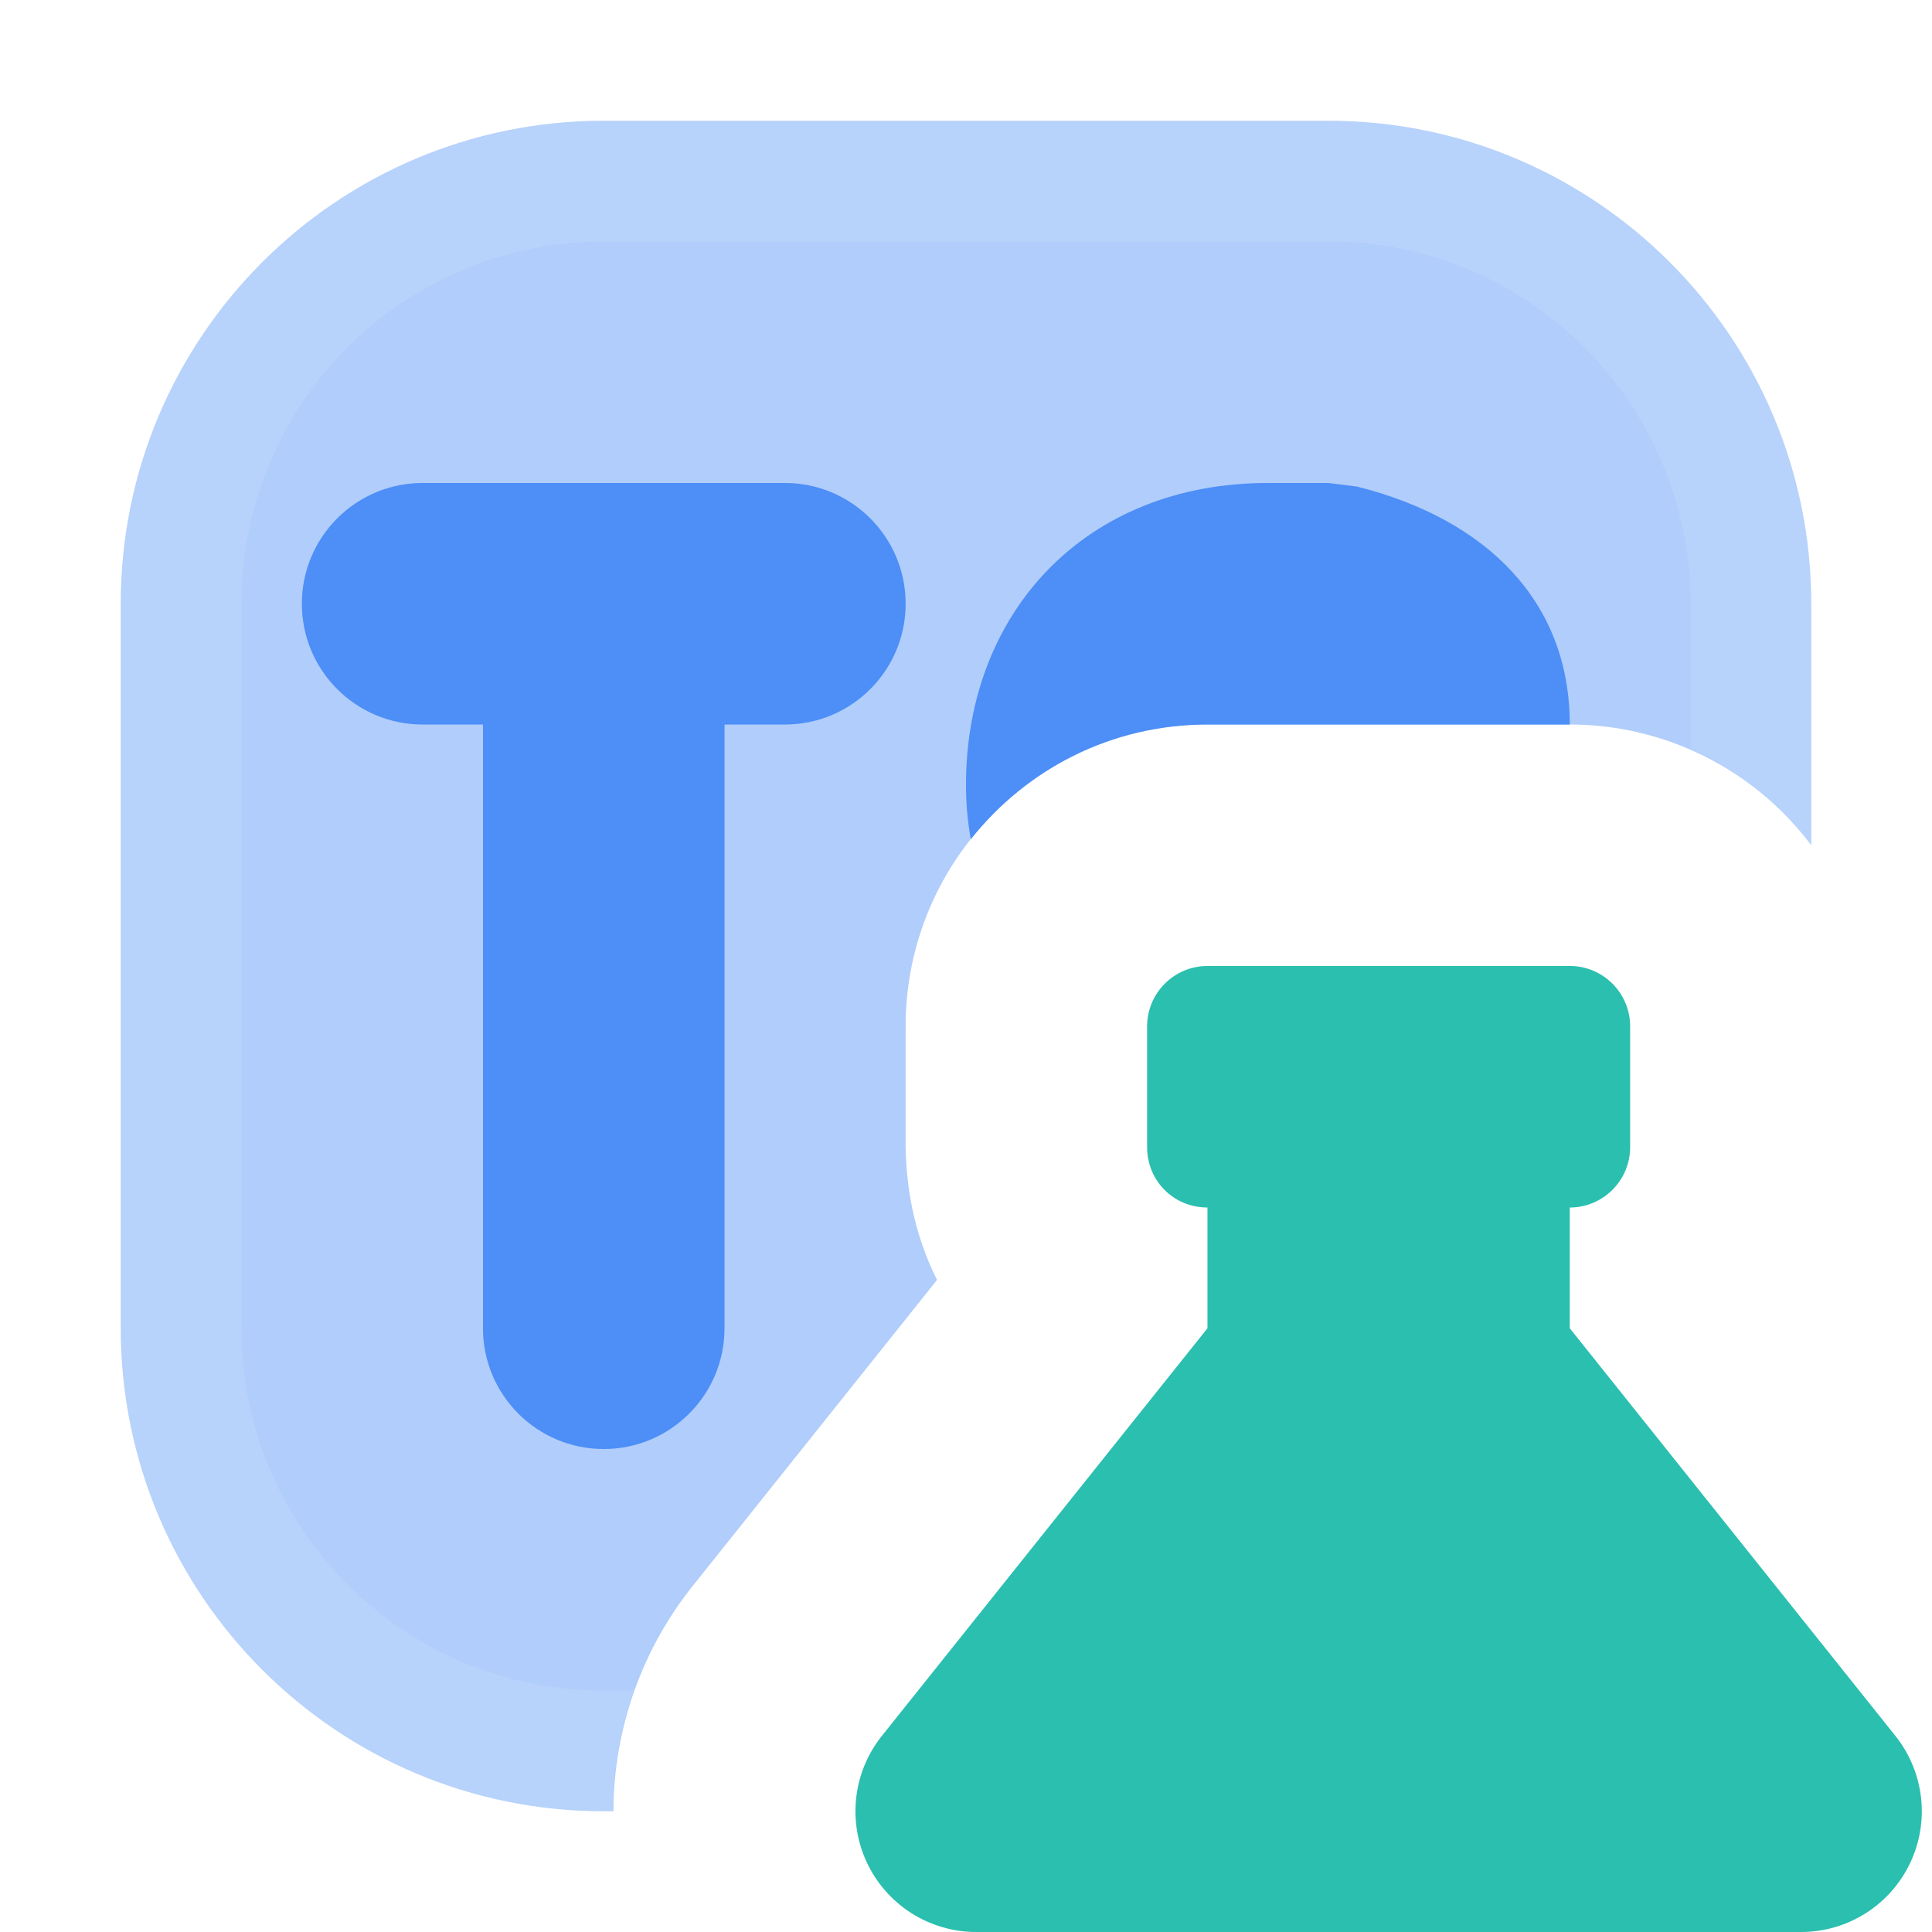
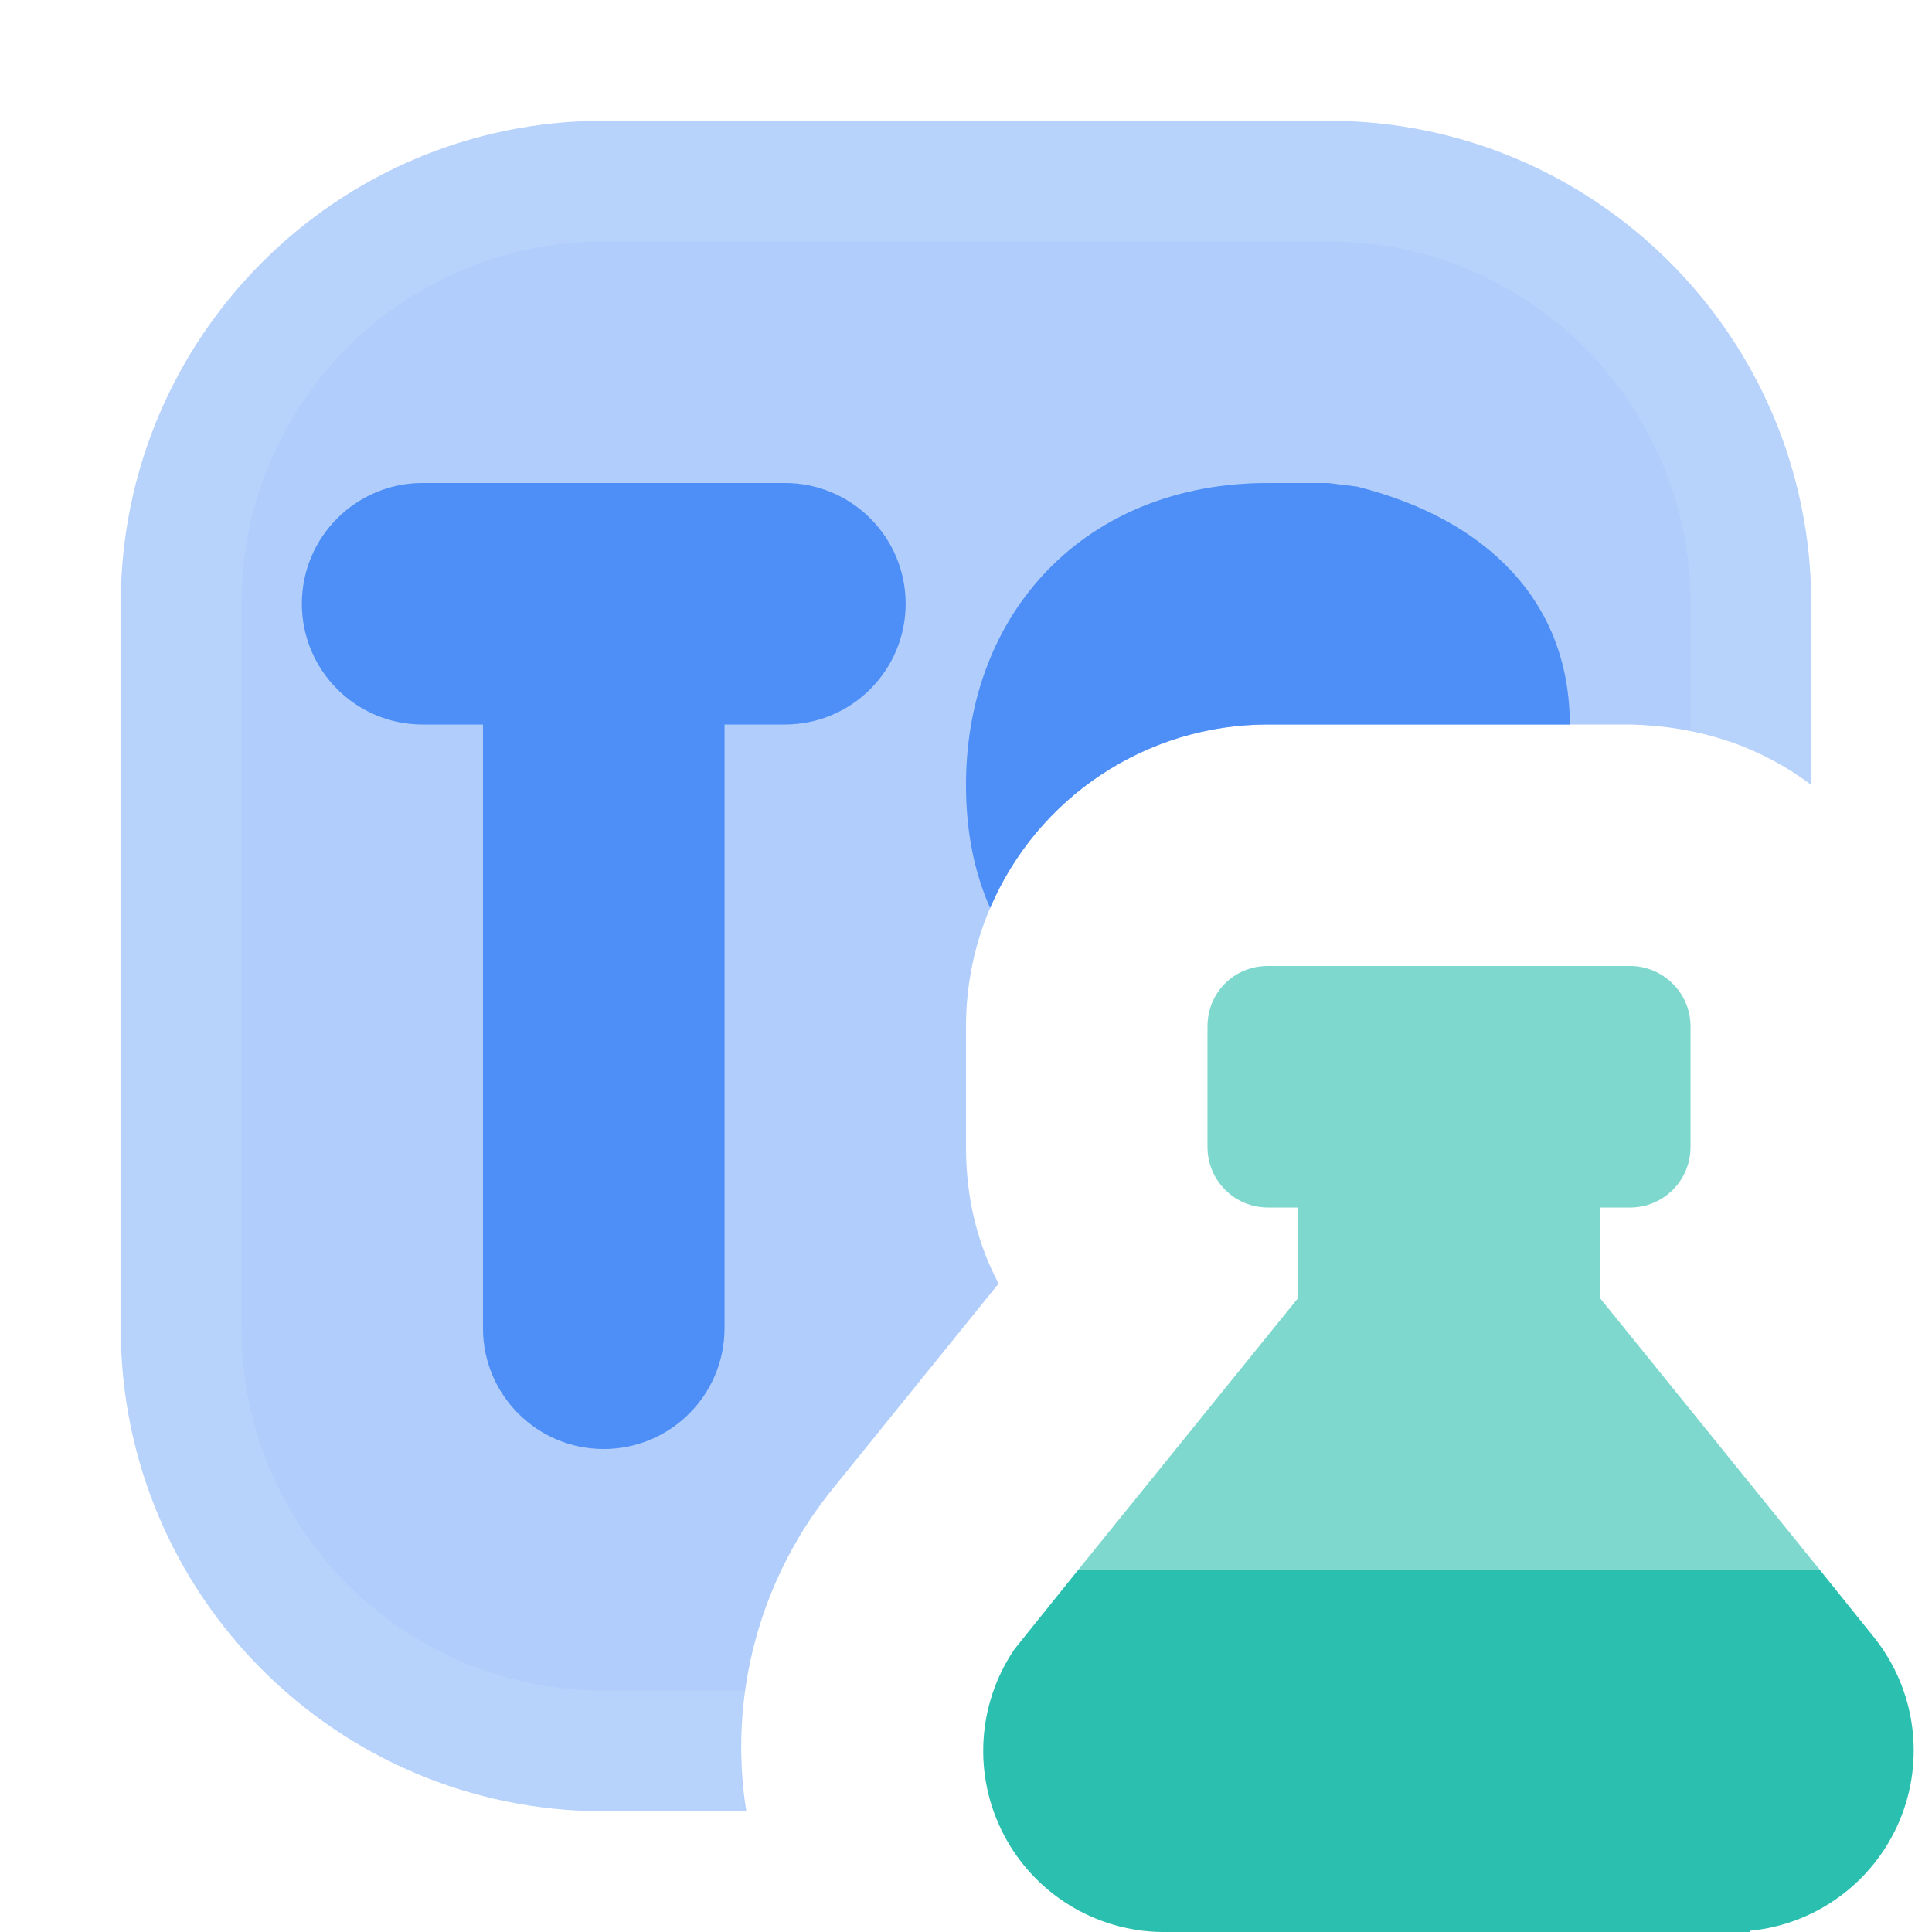
<svg xmlns="http://www.w3.org/2000/svg" xmlns:xlink="http://www.w3.org/1999/xlink" viewBox="0 0 16 16">
  <defs>
-     <path id="a" d="M13 11v-1a.5.5 0 0 0 .5-.5v-1A.5.5 0 0 0 13 8h-3a.5.5 0 0 0-.5.5v1c0 .28.22.5.5.5v1l-2.7 3.38A1 1 0 0 0 8.08 16h6.84a1 1 0 0 0 .78-1.62z" />
-     <path id="b" d="M13 6h-3c-.8 0-1.5.37-1.96.95Q8 6.73 8 6.5C8 5.07 8.99 4 10.5 4h.5l.24.03C12.31 4.3 13 4.98 13 6" />
-     <path id="c" d="M6.5 4a1 1 0 1 1 0 2H6v5a1 1 0 0 1-2 0V6h-.5a1 1 0 1 1 0-2z" />
+     <path id="a" d="M14.49 16H9.62a1.5 1.5 0 0 1-1.22-2.34l.08-.1.45-.56h6.14l.45.56a1.5 1.5 0 0 1-1.03 2.43" />
+     <path id="b" d="M10.5 8h3c.27 0 .5.22.5.5v1a.5.5 0 0 1-.5.5h-.25v.75L15.07 13H8.93l1.82-2.25V10h-.25a.5.5 0 0 1-.5-.5v-1c0-.28.22-.5.5-.5" />
+     <path id="c" d="M13 6h-2.5a2.5 2.5 0 0 0-2.3 1.52Q8 7.07 8 6.5C8 5.07 8.99 4 10.5 4h.5l.24.03C12.31 4.3 13 4.98 13 6" />
+     <path id="d" d="M6.5 4a1 1 0 1 1 0 2H6v5a1 1 0 0 1-2 0V6h-.5a1 1 0 1 1 0-2z" />
  </defs>
  <use xlink:href="#a" fill="#14b8a6" fill-rule="evenodd" />
  <use xlink:href="#a" fill="#f8fafc" fill-opacity="0.1" fill-rule="evenodd" />
-   <path fill="#3b82f6" fill-opacity=".4" fill-rule="evenodd" d="M5.08 15H5a4 4 0 0 1-4-4V5a4 4 0 0 1 4-4h6a4 4 0 0 1 4 4v2a2.5 2.5 0 0 0-2-1h-3a2.5 2.5 0 0 0-2.5 2.5v1q.01.6.26 1.1l-2.02 2.53A3 3 0 0 0 5.08 15" />
-   <path fill="#f8fafc" fill-opacity="0.1" d="M5.08 15H5a4 4 0 0 1-4-4V5a4 4 0 0 1 4-4h6a4 4 0 0 1 4 4v2a2.5 2.5 0 0 0-1-.8V5a3 3 0 0 0-3-3H5a3 3 0 0 0-3 3v6a3 3 0 0 0 3 3h.25q-.18.5-.17 1" />
-   <use fill="#3b82f6" href="#b" />
-   <use fill="#f8fafc" fill-opacity="0.1" href="#b" />
+   <use xlink:href="#b" fill="#14b8a6" fill-opacity=".6" fill-rule="evenodd" />
+   <use xlink:href="#b" fill="#f8fafc" fill-opacity="0.1" fill-rule="evenodd" />
+   <path fill="#3b82f6" fill-opacity=".4" fill-rule="evenodd" d="M11 1a4 4 0 0 1 4 4v1.5q-.64-.48-1.5-.5h-3A2.5 2.5 0 0 0 8 8.5v1q0 .62.27 1.13L6.92 12.3a3.4 3.4 0 0 0-.74 2.7H5a4 4 0 0 1-4-4V5a4 4 0 0 1 4-4z" />
+   <path fill="#f8fafc" fill-opacity="0.1" d="M11 1a4 4 0 0 1 4 4v1.5q-.44-.33-1-.45V5a3 3 0 0 0-3-3H5a3 3 0 0 0-3 3v6a3 3 0 0 0 3 3h1.17q-.07.5 0 1H5a4 4 0 0 1-4-4V5a4 4 0 0 1 4-4z" />
  <use fill="#3b82f6" href="#c" />
  <use fill="#f8fafc" fill-opacity="0.1" href="#c" />
+   <use fill="#3b82f6" href="#d" />
+   <use fill="#f8fafc" fill-opacity="0.1" href="#d" />
</svg>
